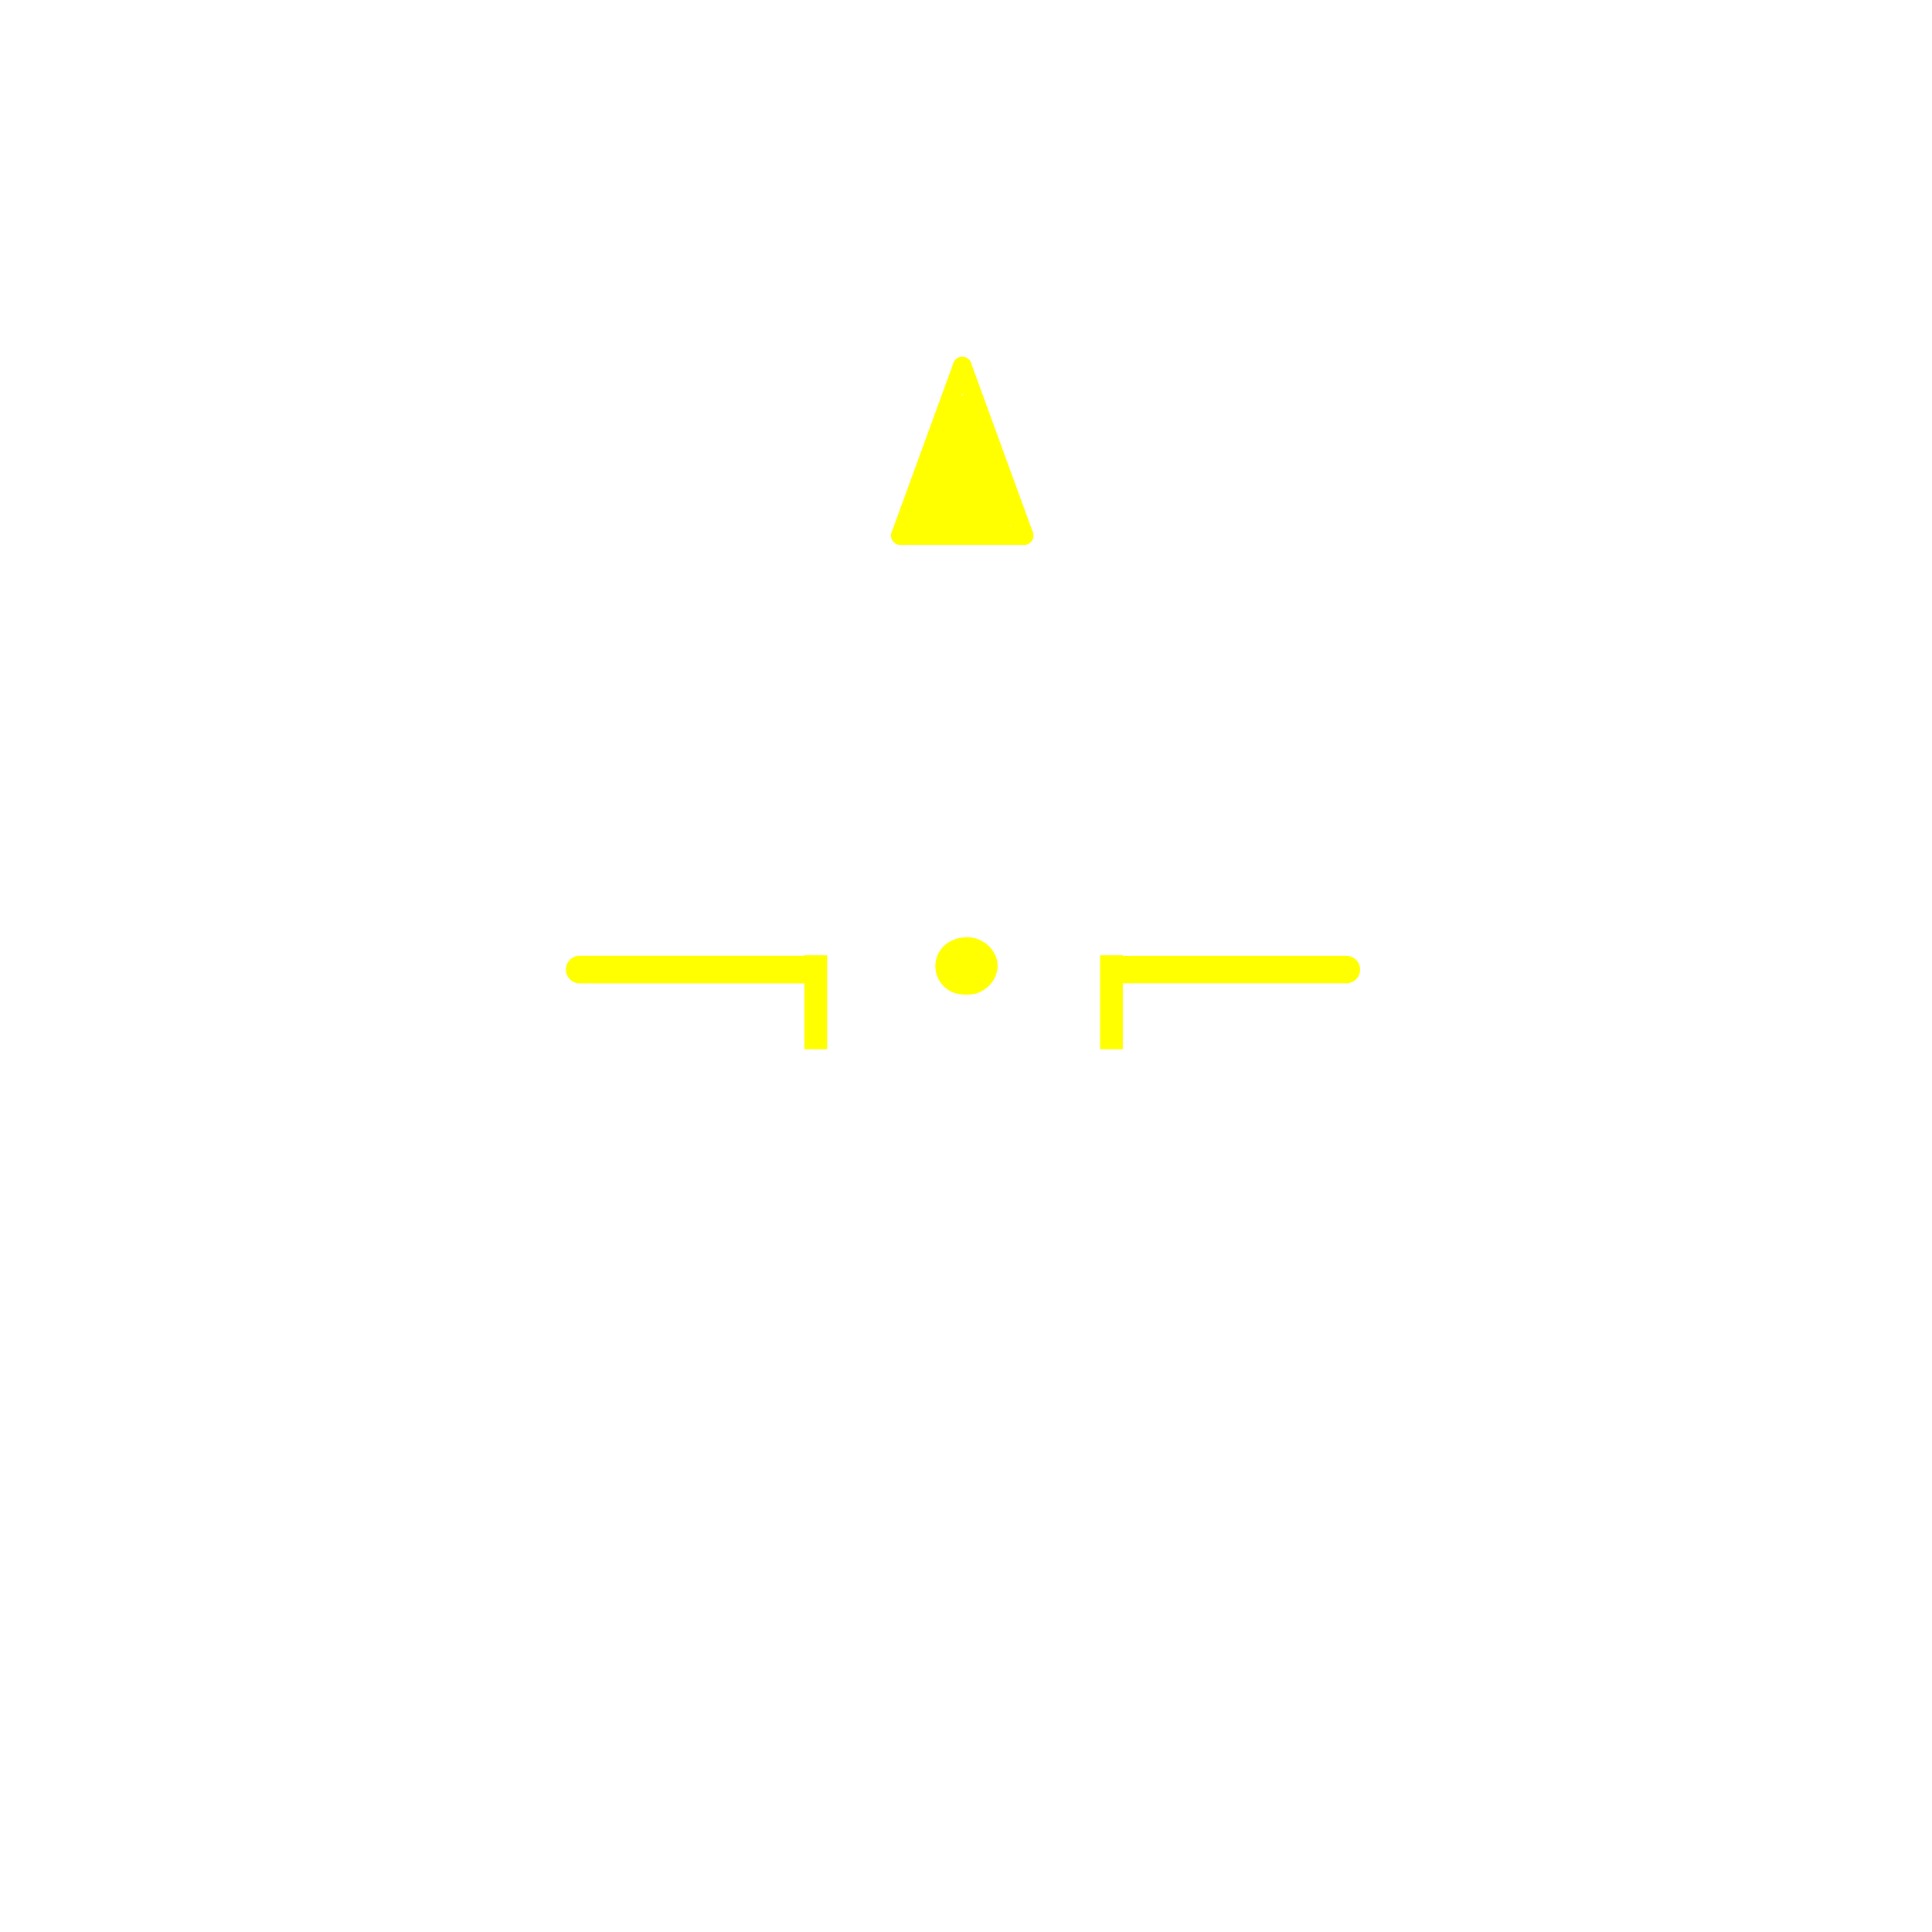
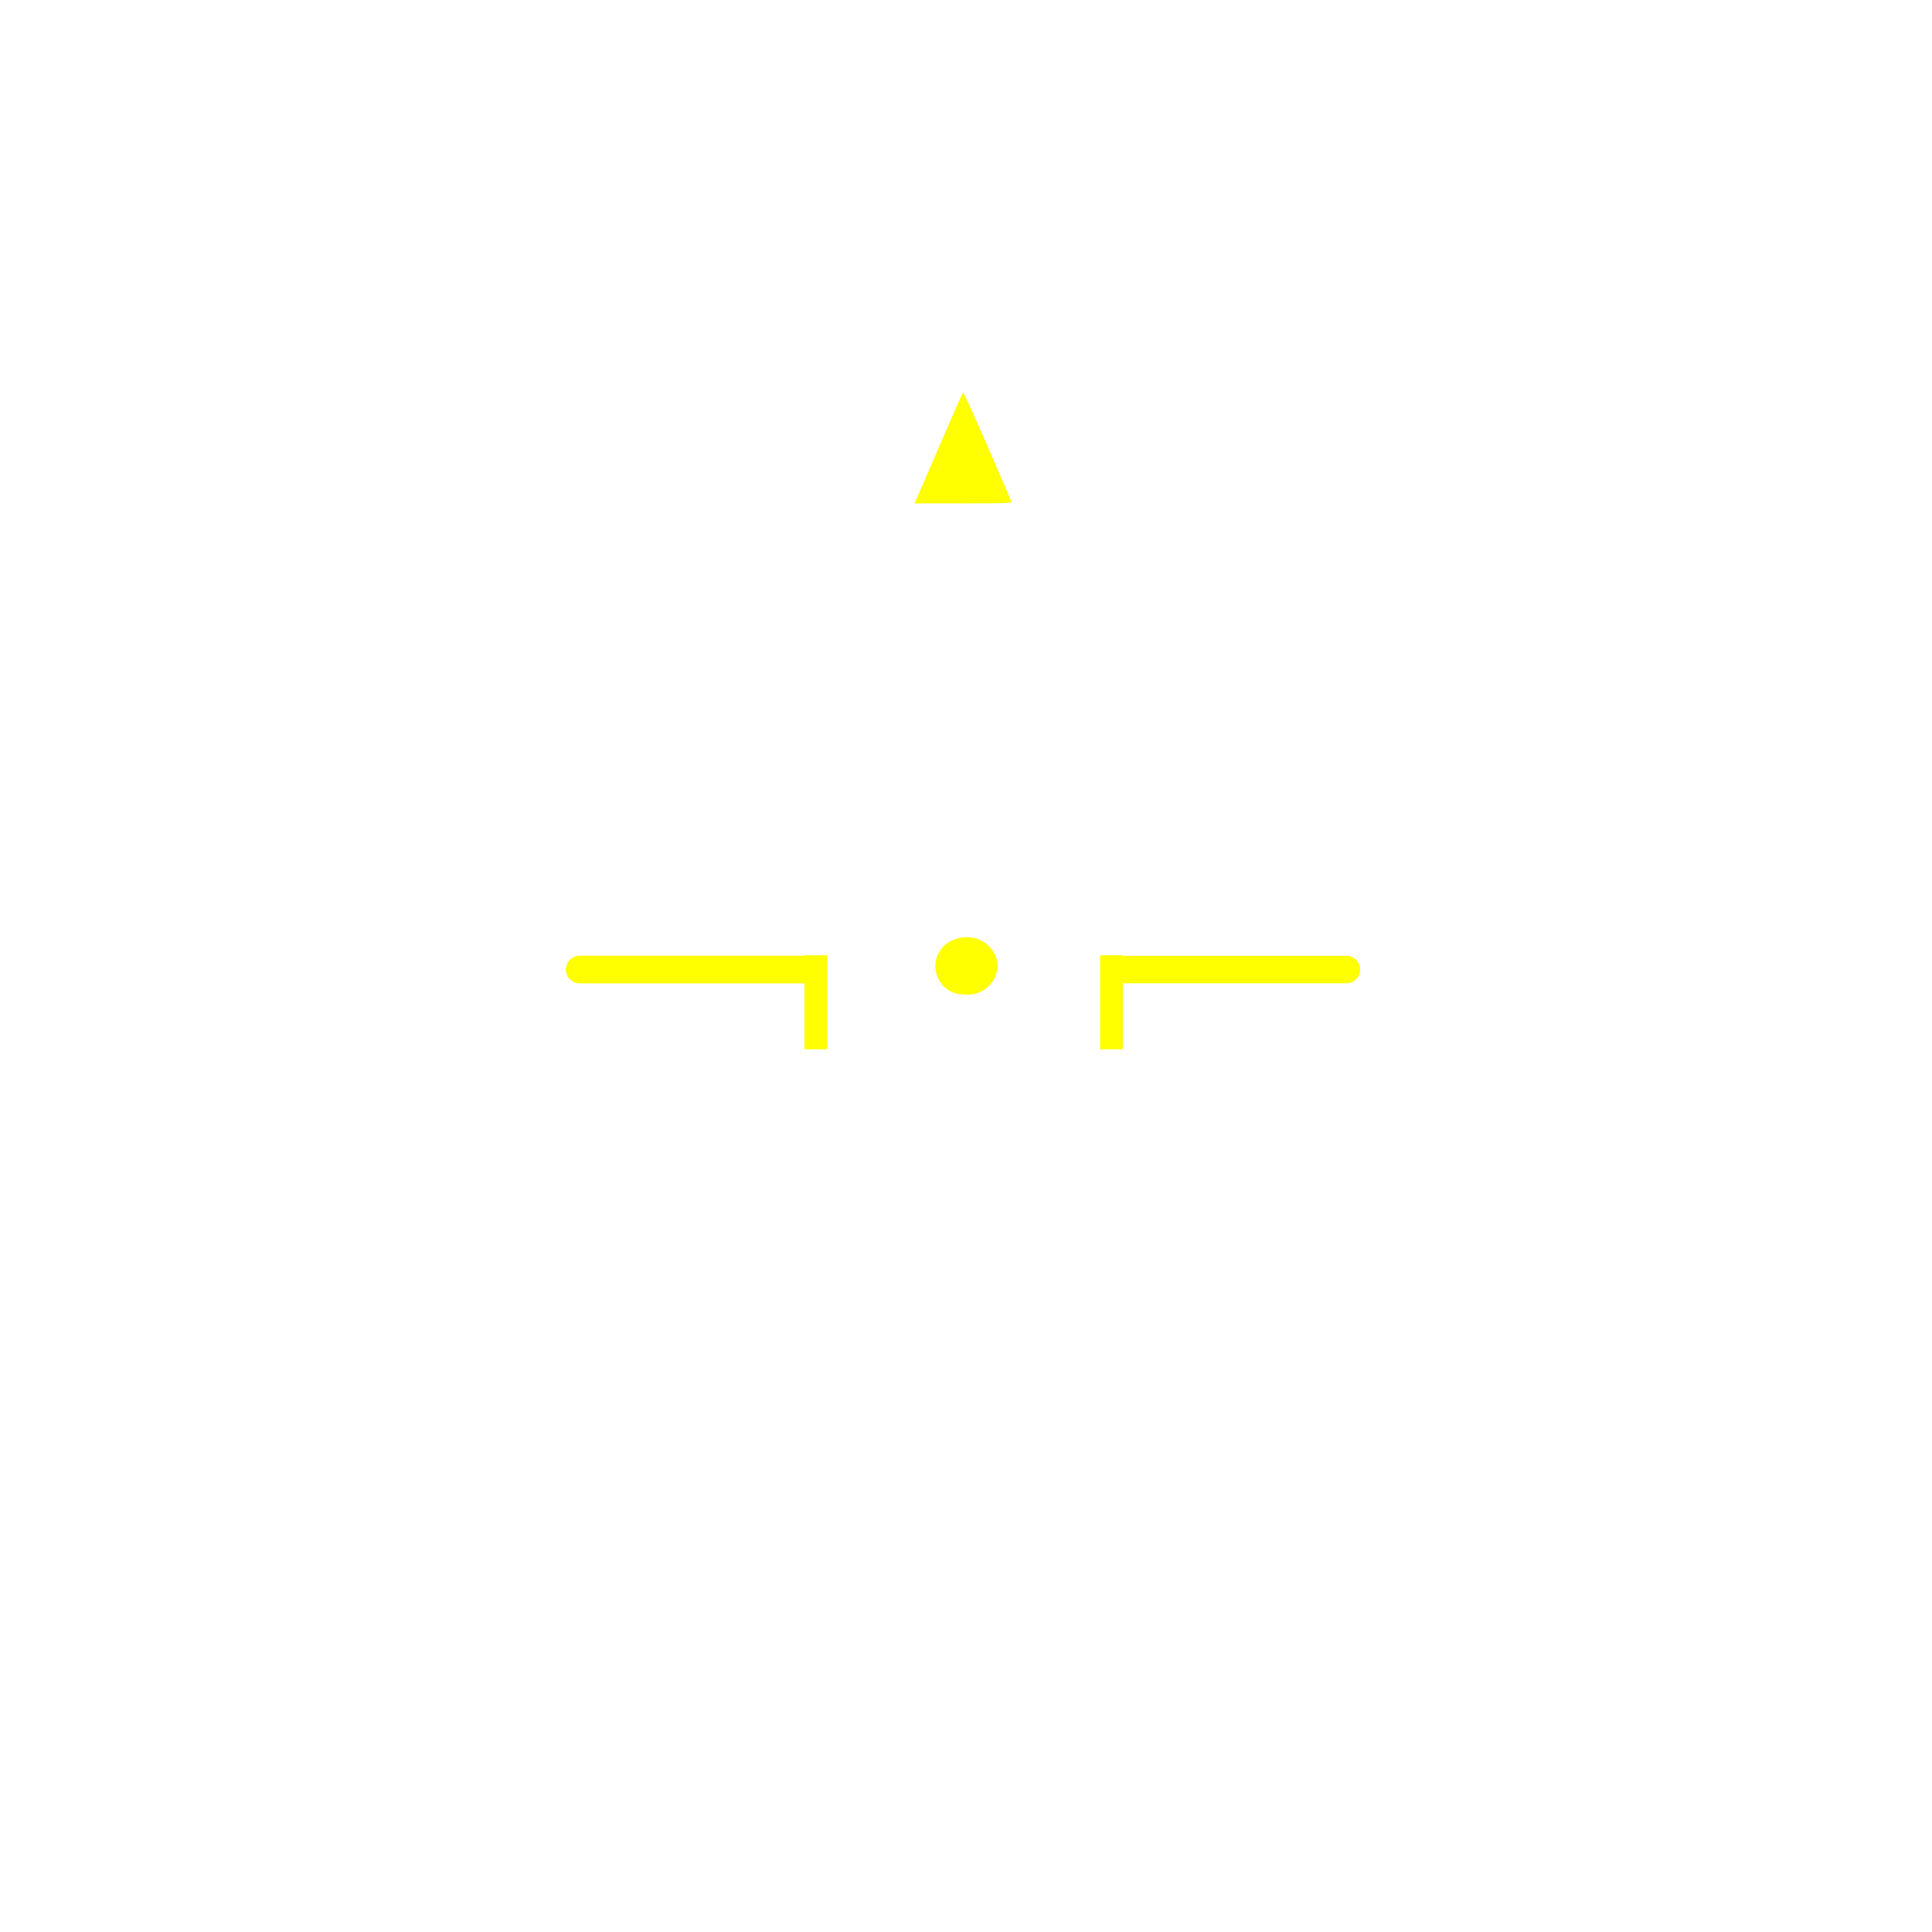
<svg xmlns="http://www.w3.org/2000/svg" version="1.1" id="Layer_2" x="0px" y="0px" width="310" height="310" viewBox="0 0 310 310" enable-background="new 0 0 400.667 400.666" xml:space="preserve">
  <defs id="defs298" />
  <filter filterUnits="objectBoundingBox" id="AI_Shadow_1">
    <feGaussianBlur stdDeviation="5" result="blur" in="SourceAlpha" id="feGaussianBlur258" />
    <feOffset dy="0" dx="0" result="offsetBlurredAlpha" in="blur" id="feOffset260" />
    <feMerge id="feMerge266">
      <feMergeNode in="offsetBlurredAlpha" id="feMergeNode262" />
      <feMergeNode in="SourceGraphic" id="feMergeNode264" />
    </feMerge>
  </filter>
  <line stroke-miterlimit="10" x1="93.009" y1="155.57" x2="129.037" y2="155.57" id="line269" style="display:inline;fill:#ffff00;fill-opacity:1;stroke:#ffff00;stroke-width:4.425;stroke-linecap:round;stroke-miterlimit:10;stroke-opacity:1" />
  <line stroke-miterlimit="10" x1="180.419" y1="155.57" x2="216.043" y2="155.57" id="line271" style="display:inline;fill:#ffff00;fill-opacity:1;stroke:#ffff00;stroke-width:4.4;stroke-linecap:round;stroke-miterlimit:10;stroke-opacity:1" />
  <line stroke-miterlimit="10" x1="154.534" y1="155.791" x2="154.534" y2="155.791" id="line273" style="display:inline;fill:#ffff00;fill-opacity:1;stroke:#ffff00;stroke-width:5;stroke-linecap:round;stroke-miterlimit:10;stroke-opacity:1" />
-   <line stroke-miterlimit="10" x1="154.399" y1="58.751" x2="144.483" y2="85.917" id="line275" style="display:inline;fill:#ffff00;stroke:#ffff00;stroke-width:3;stroke-linecap:round;stroke-miterlimit:10;stroke-dasharray:none;stroke-opacity:1" />
-   <line stroke-miterlimit="10" x1="144.483" y1="85.917" x2="164.316" y2="85.917" id="line277" style="display:inline;fill:#ffff00;stroke:#ffff00;stroke-width:3;stroke-linecap:round;stroke-miterlimit:10;stroke-dasharray:none;stroke-opacity:1" />
-   <line stroke-miterlimit="10" x1="164.316" y1="85.917" x2="154.399" y2="58.751" id="line279" style="display:inline;fill:#ffff00;stroke:#ffff00;stroke-width:3;stroke-linecap:round;stroke-miterlimit:10;stroke-dasharray:none;stroke-opacity:1" />
  <rect style="display:inline;fill:#ffff00;fill-opacity:1" id="rect318" width="3.645" height="15.082" x="129.072" y="153.279" />
  <rect style="display:inline;fill:#ffff00;fill-opacity:1" id="rect318-3" width="3.645" height="15.082" x="176.516" y="153.279" />
  <path style="display:inline;fill:#ffff00;fill-opacity:1;stroke:#ffff00;stroke-width:1.038;stroke-linecap:square;stroke-linejoin:miter;stroke-miterlimit:4;stroke-dasharray:none;stroke-opacity:1;paint-order:markers fill stroke" d="m 152.705,158.573 c -2.915,-1.645 -2.782,-5.754 0.231,-7.172 2.42,-1.139 5.108,-0.284 6.24,1.986 0.987,1.977 -0.043,4.404 -2.282,5.38 -1.123,0.489 -3.145,0.396 -4.189,-0.193 z" id="path35" />
-   <path style="fill:#ffff00;fill-opacity:1;stroke:#ffff00;stroke-width:0.635;stroke-linecap:square;stroke-linejoin:miter;stroke-miterlimit:10;stroke-dasharray:none;stroke-opacity:1;paint-order:markers fill stroke" d="m 147.355,82.677 c 0.332,-0.902 2.008,-5.499 3.724,-10.215 1.716,-4.716 3.183,-8.643 3.259,-8.727 0.107,-0.118 3.286,8.386 7.595,20.318 0.075,0.209 -1.522,0.265 -7.543,0.265 h -7.639 z" id="path842" />
+   <path style="fill:#ffff00;fill-opacity:1;stroke:none;stroke-width:0;stroke-linecap:square;stroke-linejoin:miter;stroke-miterlimit:10;stroke-dasharray:none;stroke-opacity:1;paint-order:markers fill stroke" d="m 147.37,79.353 c 0.34,-0.78 2.059,-4.755 3.818,-8.832 1.76,-4.078 3.263,-7.473 3.341,-7.546 0.11,-0.102 3.369,7.251 7.787,17.568 0.077,0.18 -1.561,0.229 -7.734,0.229 h -7.832 z" id="path842" />
</svg>
